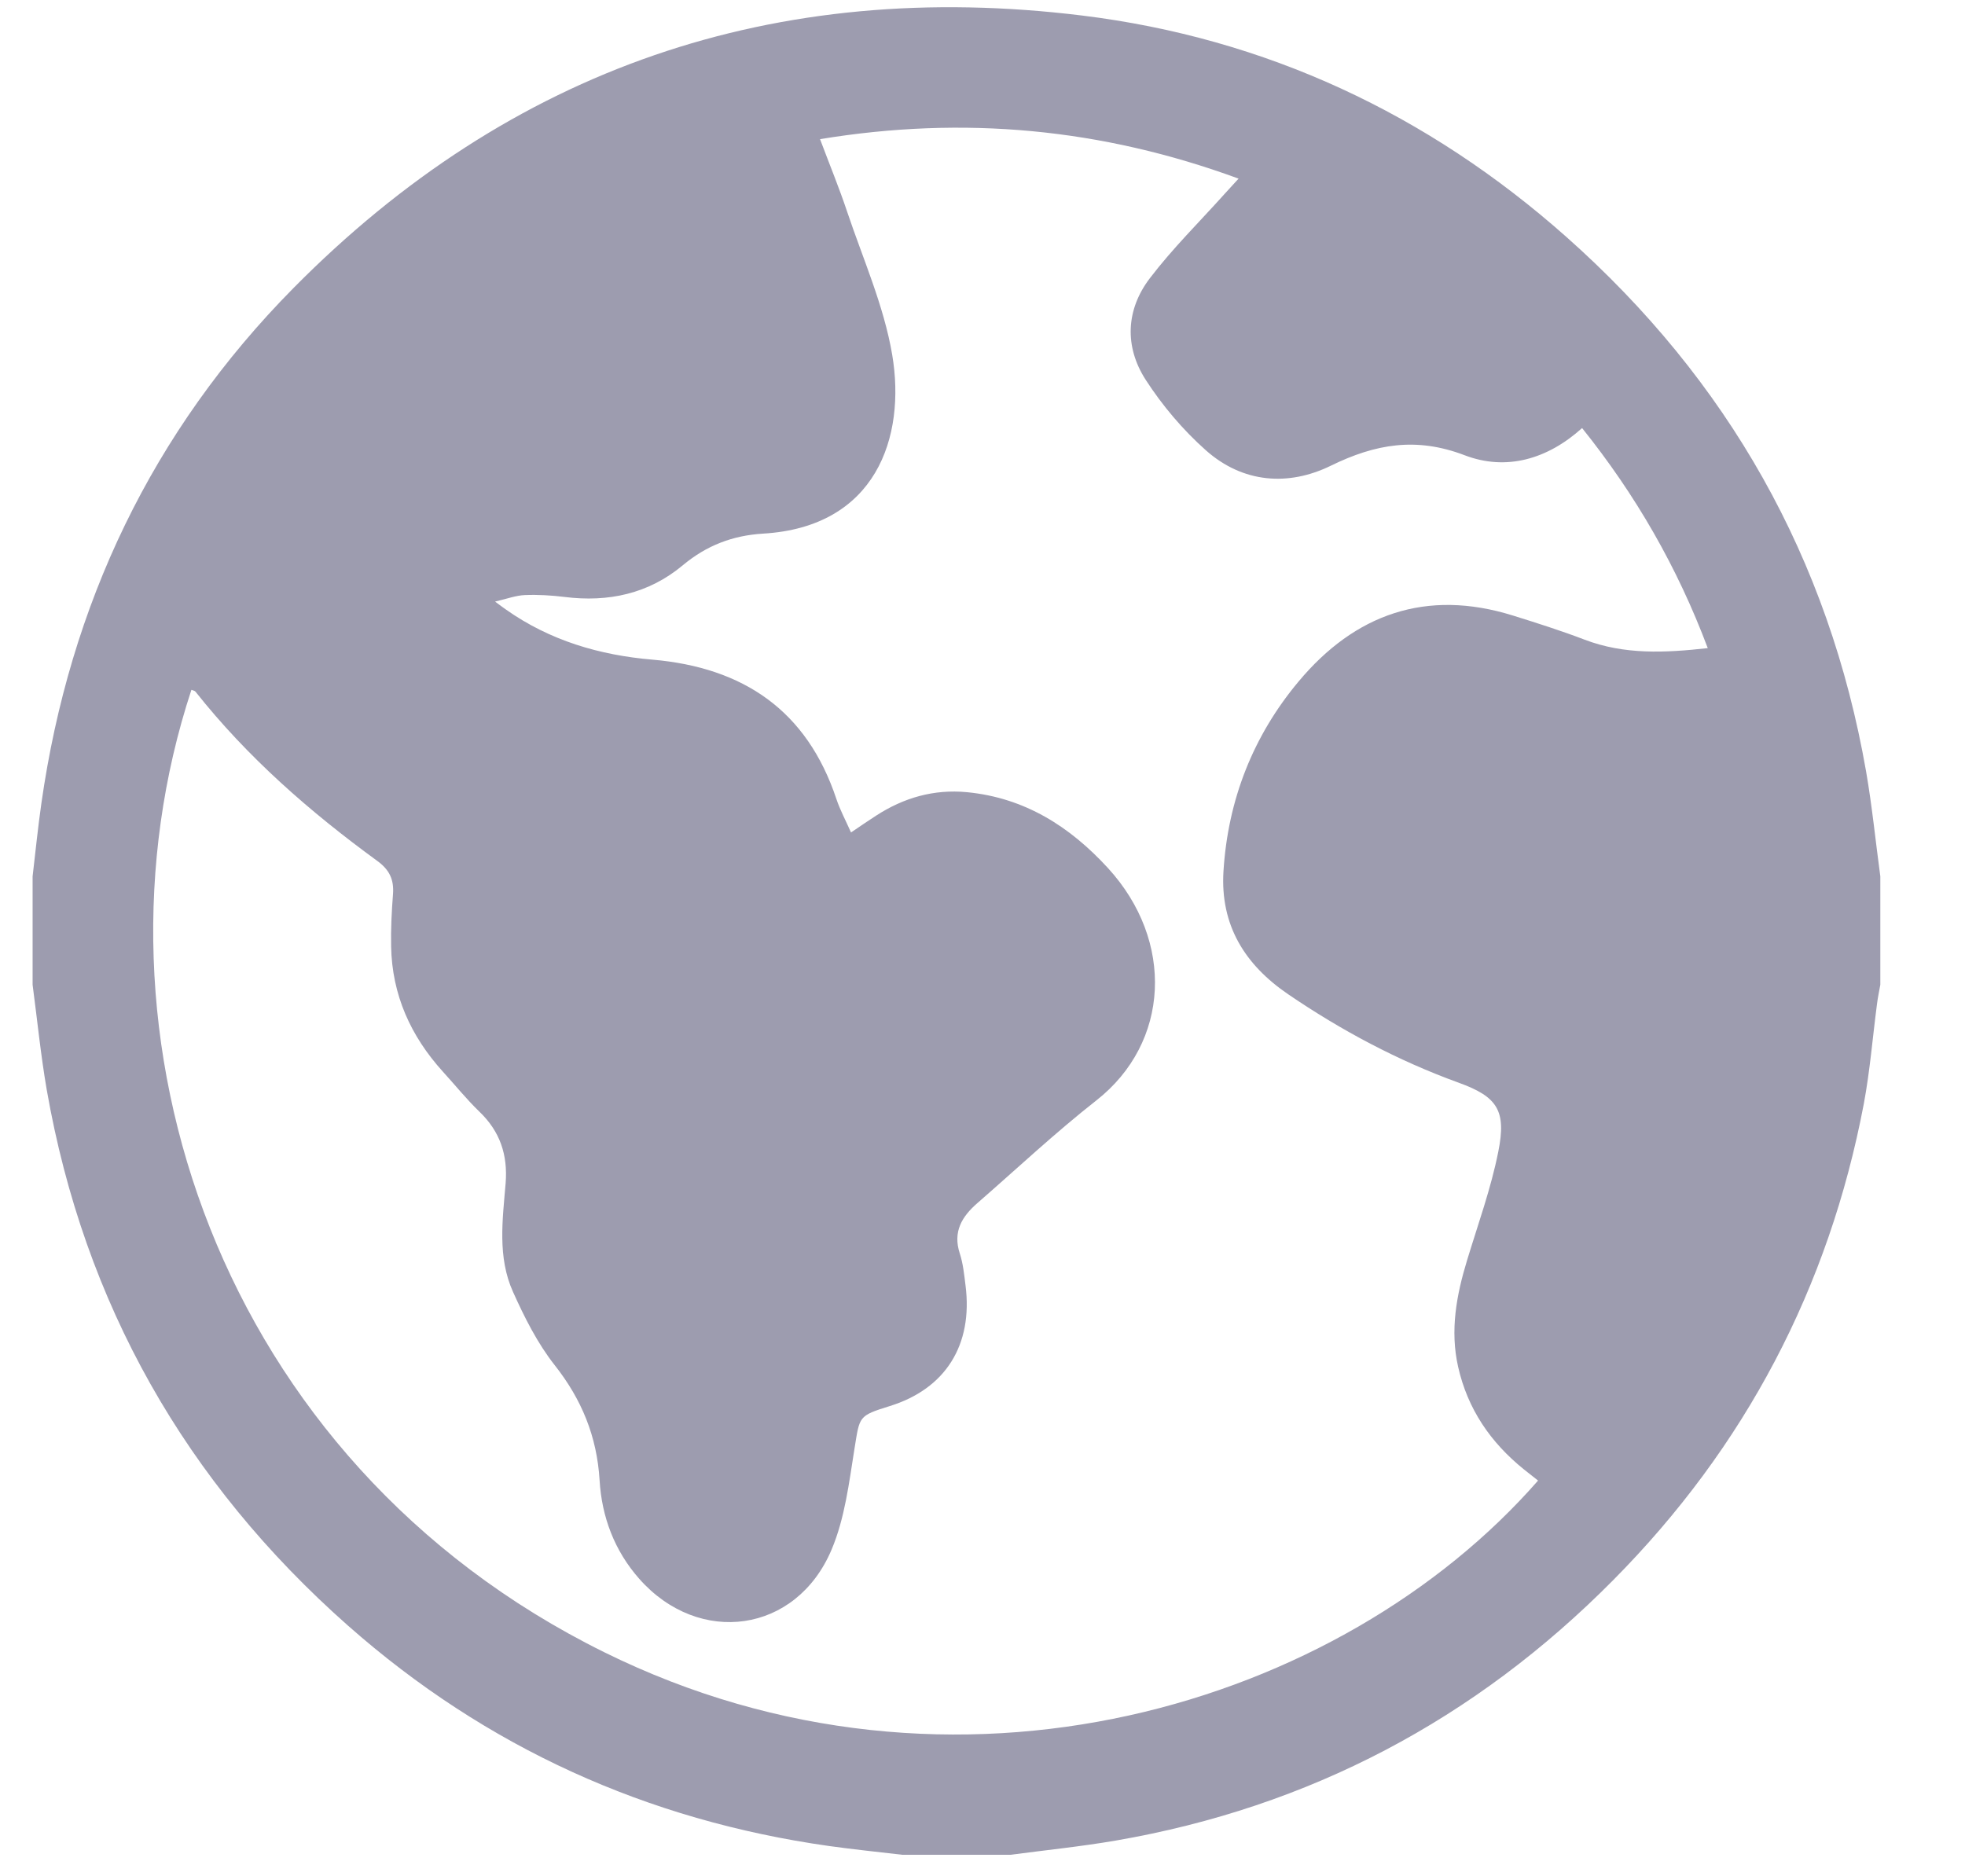
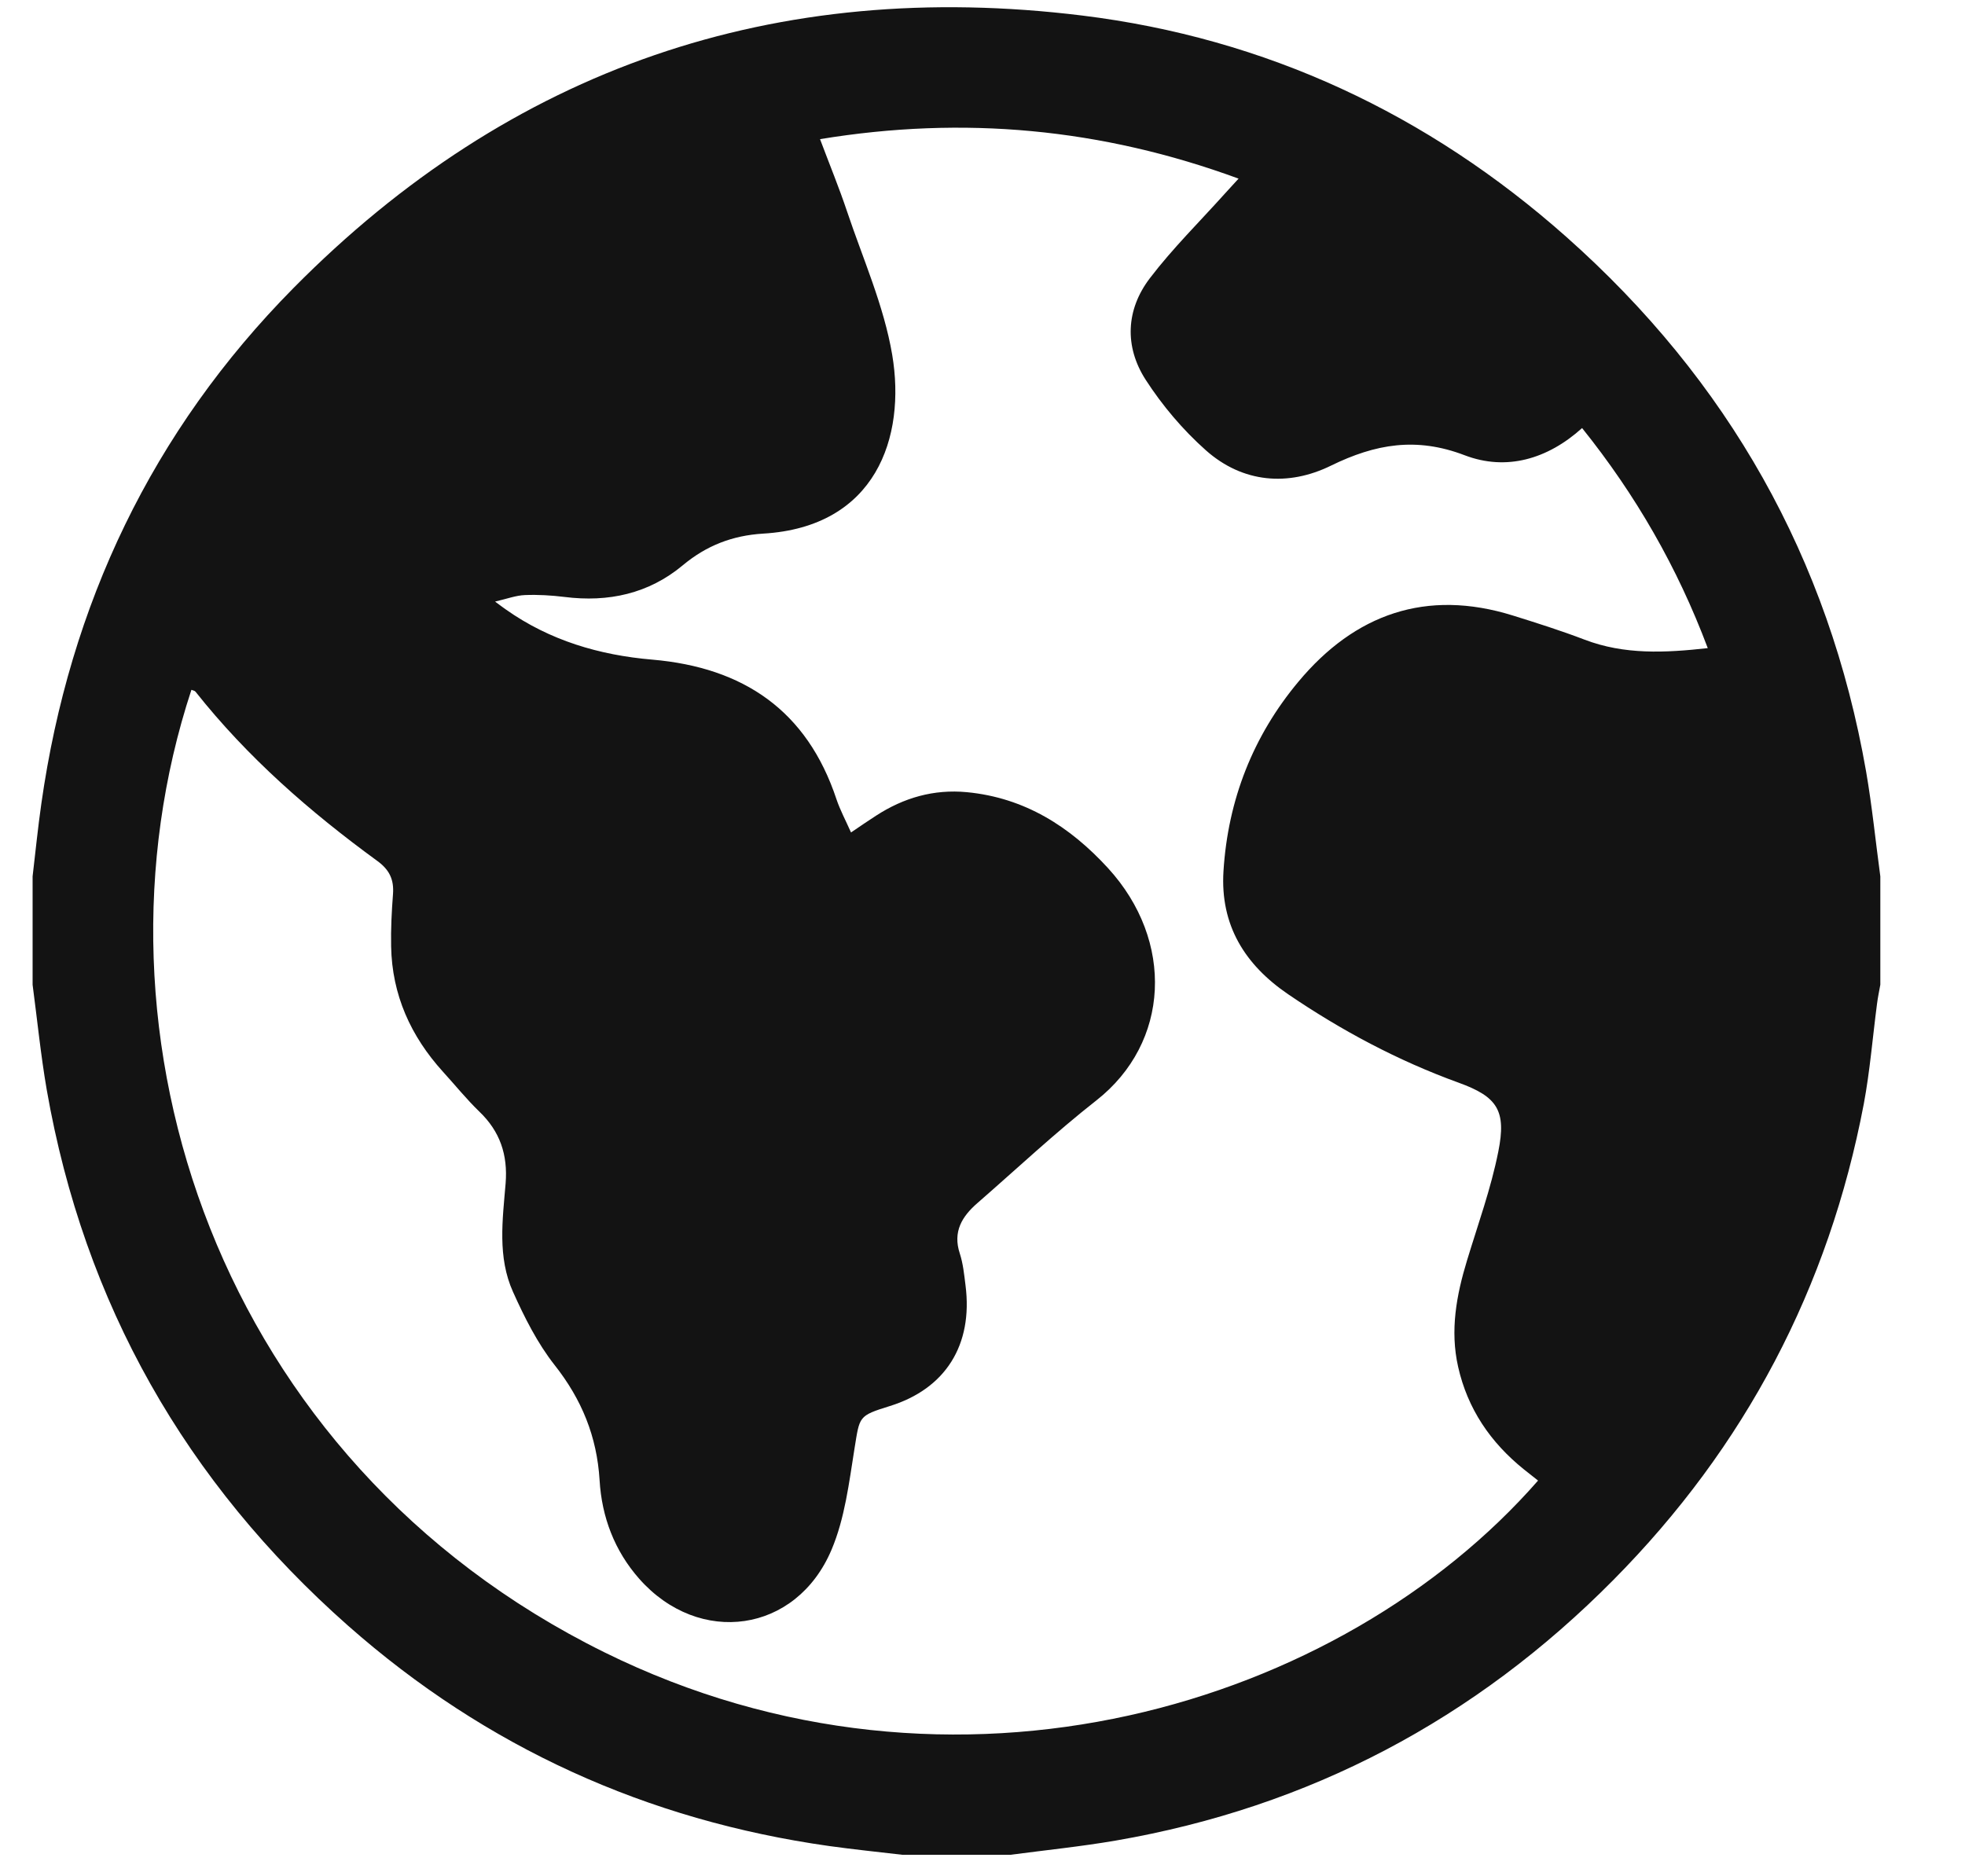
<svg xmlns="http://www.w3.org/2000/svg" width="22" height="21" viewBox="0 0 22 21" fill="none">
-   <path d="M0.365 11.026C0.365 10.622 0.365 10.218 0.365 9.813C0.397 9.542 0.424 9.269 0.463 8.997C0.78 6.769 1.704 4.826 3.285 3.226C5.72 0.762 8.684 -0.248 12.116 0.174C14.173 0.427 15.985 1.276 17.536 2.652C19.345 4.257 20.476 6.251 20.893 8.64C20.96 9.028 20.999 9.422 21.052 9.813C21.052 10.218 21.052 10.622 21.052 11.026C21.039 11.098 21.024 11.168 21.015 11.24C20.966 11.613 20.936 11.991 20.867 12.36C20.475 14.421 19.538 16.202 18.063 17.691C16.518 19.252 14.661 20.235 12.491 20.609C12.101 20.676 11.707 20.716 11.314 20.768C10.91 20.768 10.506 20.768 10.102 20.768C9.829 20.736 9.556 20.708 9.283 20.67C7.244 20.382 5.441 19.566 3.897 18.203C2.079 16.596 0.942 14.598 0.523 12.201C0.456 11.812 0.417 11.418 0.365 11.026ZM9.528 9.321C9.643 9.243 9.726 9.186 9.81 9.132C10.119 8.932 10.455 8.835 10.825 8.87C11.472 8.932 11.979 9.255 12.405 9.72C13.152 10.536 13.099 11.675 12.274 12.322C11.814 12.683 11.386 13.085 10.944 13.47C10.771 13.62 10.665 13.791 10.746 14.036C10.783 14.15 10.795 14.273 10.81 14.393C10.895 15.06 10.585 15.551 9.961 15.744C9.608 15.854 9.626 15.857 9.567 16.219C9.506 16.601 9.459 17 9.31 17.352C8.915 18.287 7.828 18.437 7.157 17.678C6.879 17.363 6.737 16.984 6.713 16.574C6.683 16.084 6.513 15.669 6.209 15.284C6.017 15.04 5.872 14.751 5.744 14.466C5.568 14.077 5.627 13.658 5.661 13.249C5.686 12.931 5.599 12.67 5.368 12.448C5.223 12.308 5.096 12.15 4.96 12.001C4.598 11.602 4.389 11.139 4.379 10.597C4.375 10.402 4.385 10.206 4.4 10.011C4.412 9.849 4.361 9.739 4.223 9.639C3.47 9.09 2.771 8.48 2.189 7.745C2.18 7.733 2.159 7.731 2.143 7.724C0.876 11.571 2.425 16.355 6.765 18.5C10.684 20.436 15.019 19.095 17.22 16.578C17.167 16.536 17.114 16.495 17.062 16.453C16.688 16.152 16.431 15.776 16.325 15.304C16.233 14.896 16.306 14.503 16.425 14.112C16.548 13.707 16.693 13.307 16.775 12.894C16.867 12.435 16.765 12.28 16.331 12.123C15.65 11.876 15.017 11.538 14.421 11.132C13.939 10.803 13.66 10.361 13.698 9.754C13.748 8.956 14.029 8.241 14.537 7.633C15.168 6.876 15.969 6.59 16.938 6.892C17.207 6.976 17.476 7.061 17.74 7.162C18.188 7.333 18.643 7.31 19.12 7.257C18.78 6.352 18.314 5.542 17.713 4.793C17.326 5.142 16.864 5.276 16.397 5.097C15.857 4.891 15.4 4.97 14.901 5.214C14.424 5.448 13.915 5.409 13.502 5.043C13.244 4.814 13.013 4.541 12.826 4.251C12.588 3.881 12.605 3.467 12.874 3.115C13.13 2.779 13.434 2.48 13.717 2.164C13.763 2.113 13.81 2.063 13.867 2C12.33 1.436 10.788 1.294 9.181 1.558C9.29 1.848 9.395 2.103 9.482 2.363C9.661 2.897 9.896 3.423 9.989 3.972C10.145 4.898 9.806 5.901 8.543 5.975C8.201 5.996 7.91 6.108 7.645 6.329C7.263 6.648 6.811 6.746 6.32 6.684C6.173 6.666 6.024 6.657 5.877 6.663C5.777 6.667 5.679 6.704 5.543 6.736C5.61 6.785 5.636 6.806 5.663 6.824C6.155 7.172 6.713 7.336 7.304 7.386C8.323 7.474 9.035 7.955 9.365 8.949C9.405 9.068 9.465 9.18 9.528 9.321Z" fill="#9D9CAF" />
+   <path d="M0.365 11.026C0.365 10.622 0.365 10.218 0.365 9.813C0.397 9.542 0.424 9.269 0.463 8.997C0.78 6.769 1.704 4.826 3.285 3.226C5.72 0.762 8.684 -0.248 12.116 0.174C14.173 0.427 15.985 1.276 17.536 2.652C19.345 4.257 20.476 6.251 20.893 8.64C20.96 9.028 20.999 9.422 21.052 9.813C21.052 10.218 21.052 10.622 21.052 11.026C21.039 11.098 21.024 11.168 21.015 11.24C20.966 11.613 20.936 11.991 20.867 12.36C20.475 14.421 19.538 16.202 18.063 17.691C16.518 19.252 14.661 20.235 12.491 20.609C12.101 20.676 11.707 20.716 11.314 20.768C10.91 20.768 10.506 20.768 10.102 20.768C9.829 20.736 9.556 20.708 9.283 20.67C7.244 20.382 5.441 19.566 3.897 18.203C2.079 16.596 0.942 14.598 0.523 12.201C0.456 11.812 0.417 11.418 0.365 11.026ZM9.528 9.321C9.643 9.243 9.726 9.186 9.81 9.132C10.119 8.932 10.455 8.835 10.825 8.87C11.472 8.932 11.979 9.255 12.405 9.72C13.152 10.536 13.099 11.675 12.274 12.322C11.814 12.683 11.386 13.085 10.944 13.47C10.771 13.62 10.665 13.791 10.746 14.036C10.783 14.15 10.795 14.273 10.81 14.393C10.895 15.06 10.585 15.551 9.961 15.744C9.608 15.854 9.626 15.857 9.567 16.219C9.506 16.601 9.459 17 9.31 17.352C8.915 18.287 7.828 18.437 7.157 17.678C6.879 17.363 6.737 16.984 6.713 16.574C6.683 16.084 6.513 15.669 6.209 15.284C6.017 15.04 5.872 14.751 5.744 14.466C5.568 14.077 5.627 13.658 5.661 13.249C5.686 12.931 5.599 12.67 5.368 12.448C5.223 12.308 5.096 12.15 4.96 12.001C4.598 11.602 4.389 11.139 4.379 10.597C4.375 10.402 4.385 10.206 4.4 10.011C4.412 9.849 4.361 9.739 4.223 9.639C3.47 9.09 2.771 8.48 2.189 7.745C2.18 7.733 2.159 7.731 2.143 7.724C0.876 11.571 2.425 16.355 6.765 18.5C10.684 20.436 15.019 19.095 17.22 16.578C17.167 16.536 17.114 16.495 17.062 16.453C16.688 16.152 16.431 15.776 16.325 15.304C16.233 14.896 16.306 14.503 16.425 14.112C16.548 13.707 16.693 13.307 16.775 12.894C16.867 12.435 16.765 12.28 16.331 12.123C15.65 11.876 15.017 11.538 14.421 11.132C13.939 10.803 13.66 10.361 13.698 9.754C13.748 8.956 14.029 8.241 14.537 7.633C15.168 6.876 15.969 6.59 16.938 6.892C17.207 6.976 17.476 7.061 17.74 7.162C18.188 7.333 18.643 7.31 19.12 7.257C18.78 6.352 18.314 5.542 17.713 4.793C17.326 5.142 16.864 5.276 16.397 5.097C15.857 4.891 15.4 4.97 14.901 5.214C14.424 5.448 13.915 5.409 13.502 5.043C13.244 4.814 13.013 4.541 12.826 4.251C12.588 3.881 12.605 3.467 12.874 3.115C13.13 2.779 13.434 2.48 13.717 2.164C13.763 2.113 13.81 2.063 13.867 2C12.33 1.436 10.788 1.294 9.181 1.558C9.29 1.848 9.395 2.103 9.482 2.363C9.661 2.897 9.896 3.423 9.989 3.972C10.145 4.898 9.806 5.901 8.543 5.975C8.201 5.996 7.91 6.108 7.645 6.329C7.263 6.648 6.811 6.746 6.32 6.684C6.173 6.666 6.024 6.657 5.877 6.663C5.777 6.667 5.679 6.704 5.543 6.736C5.61 6.785 5.636 6.806 5.663 6.824C6.155 7.172 6.713 7.336 7.304 7.386C8.323 7.474 9.035 7.955 9.365 8.949C9.405 9.068 9.465 9.18 9.528 9.321Z" fill="#131313" />
</svg>
